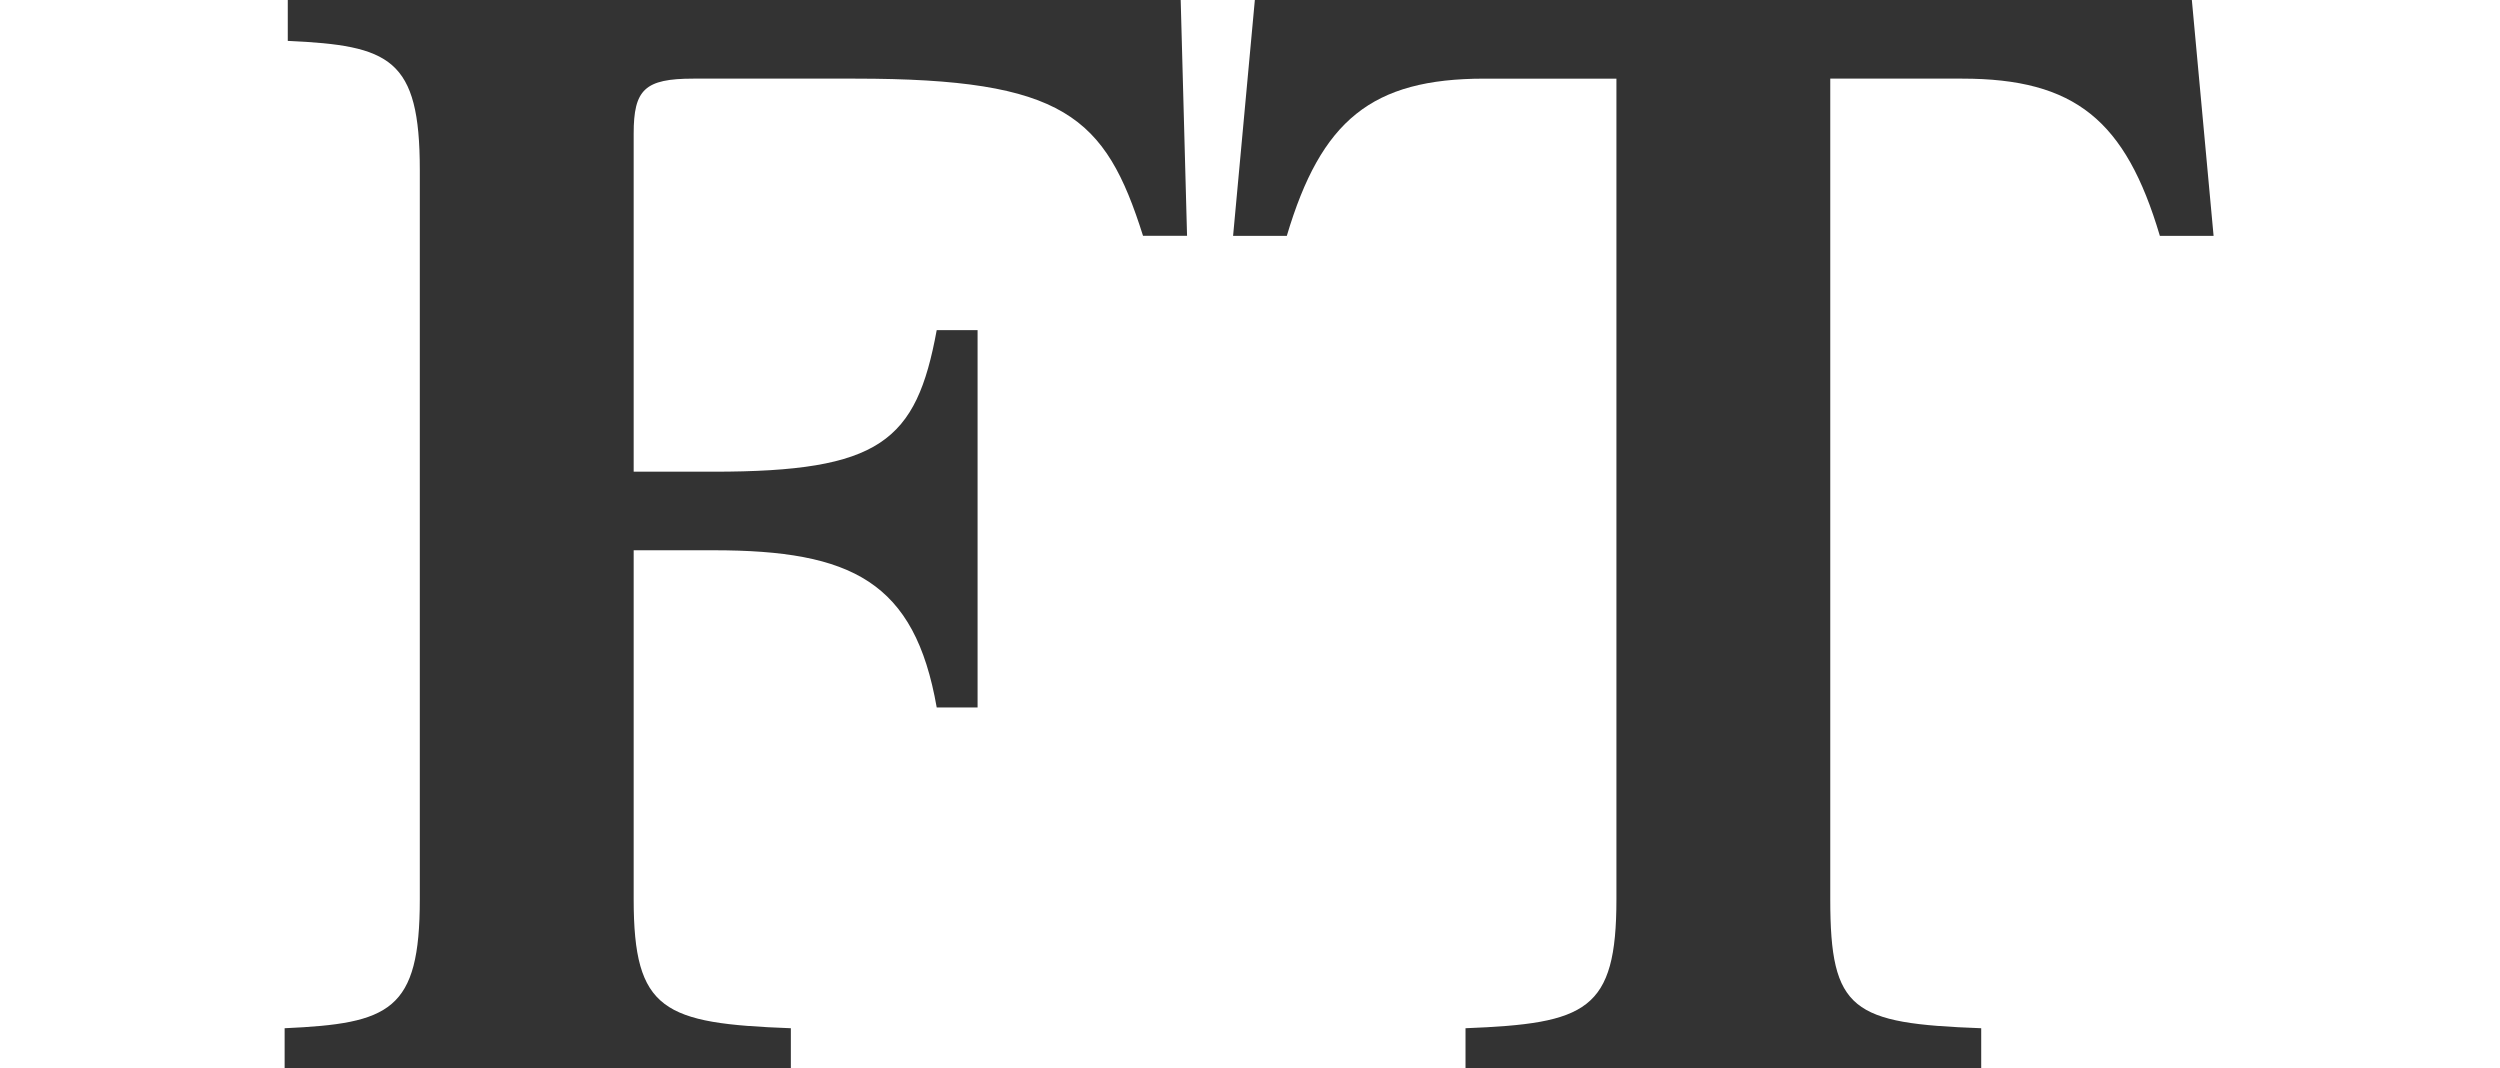
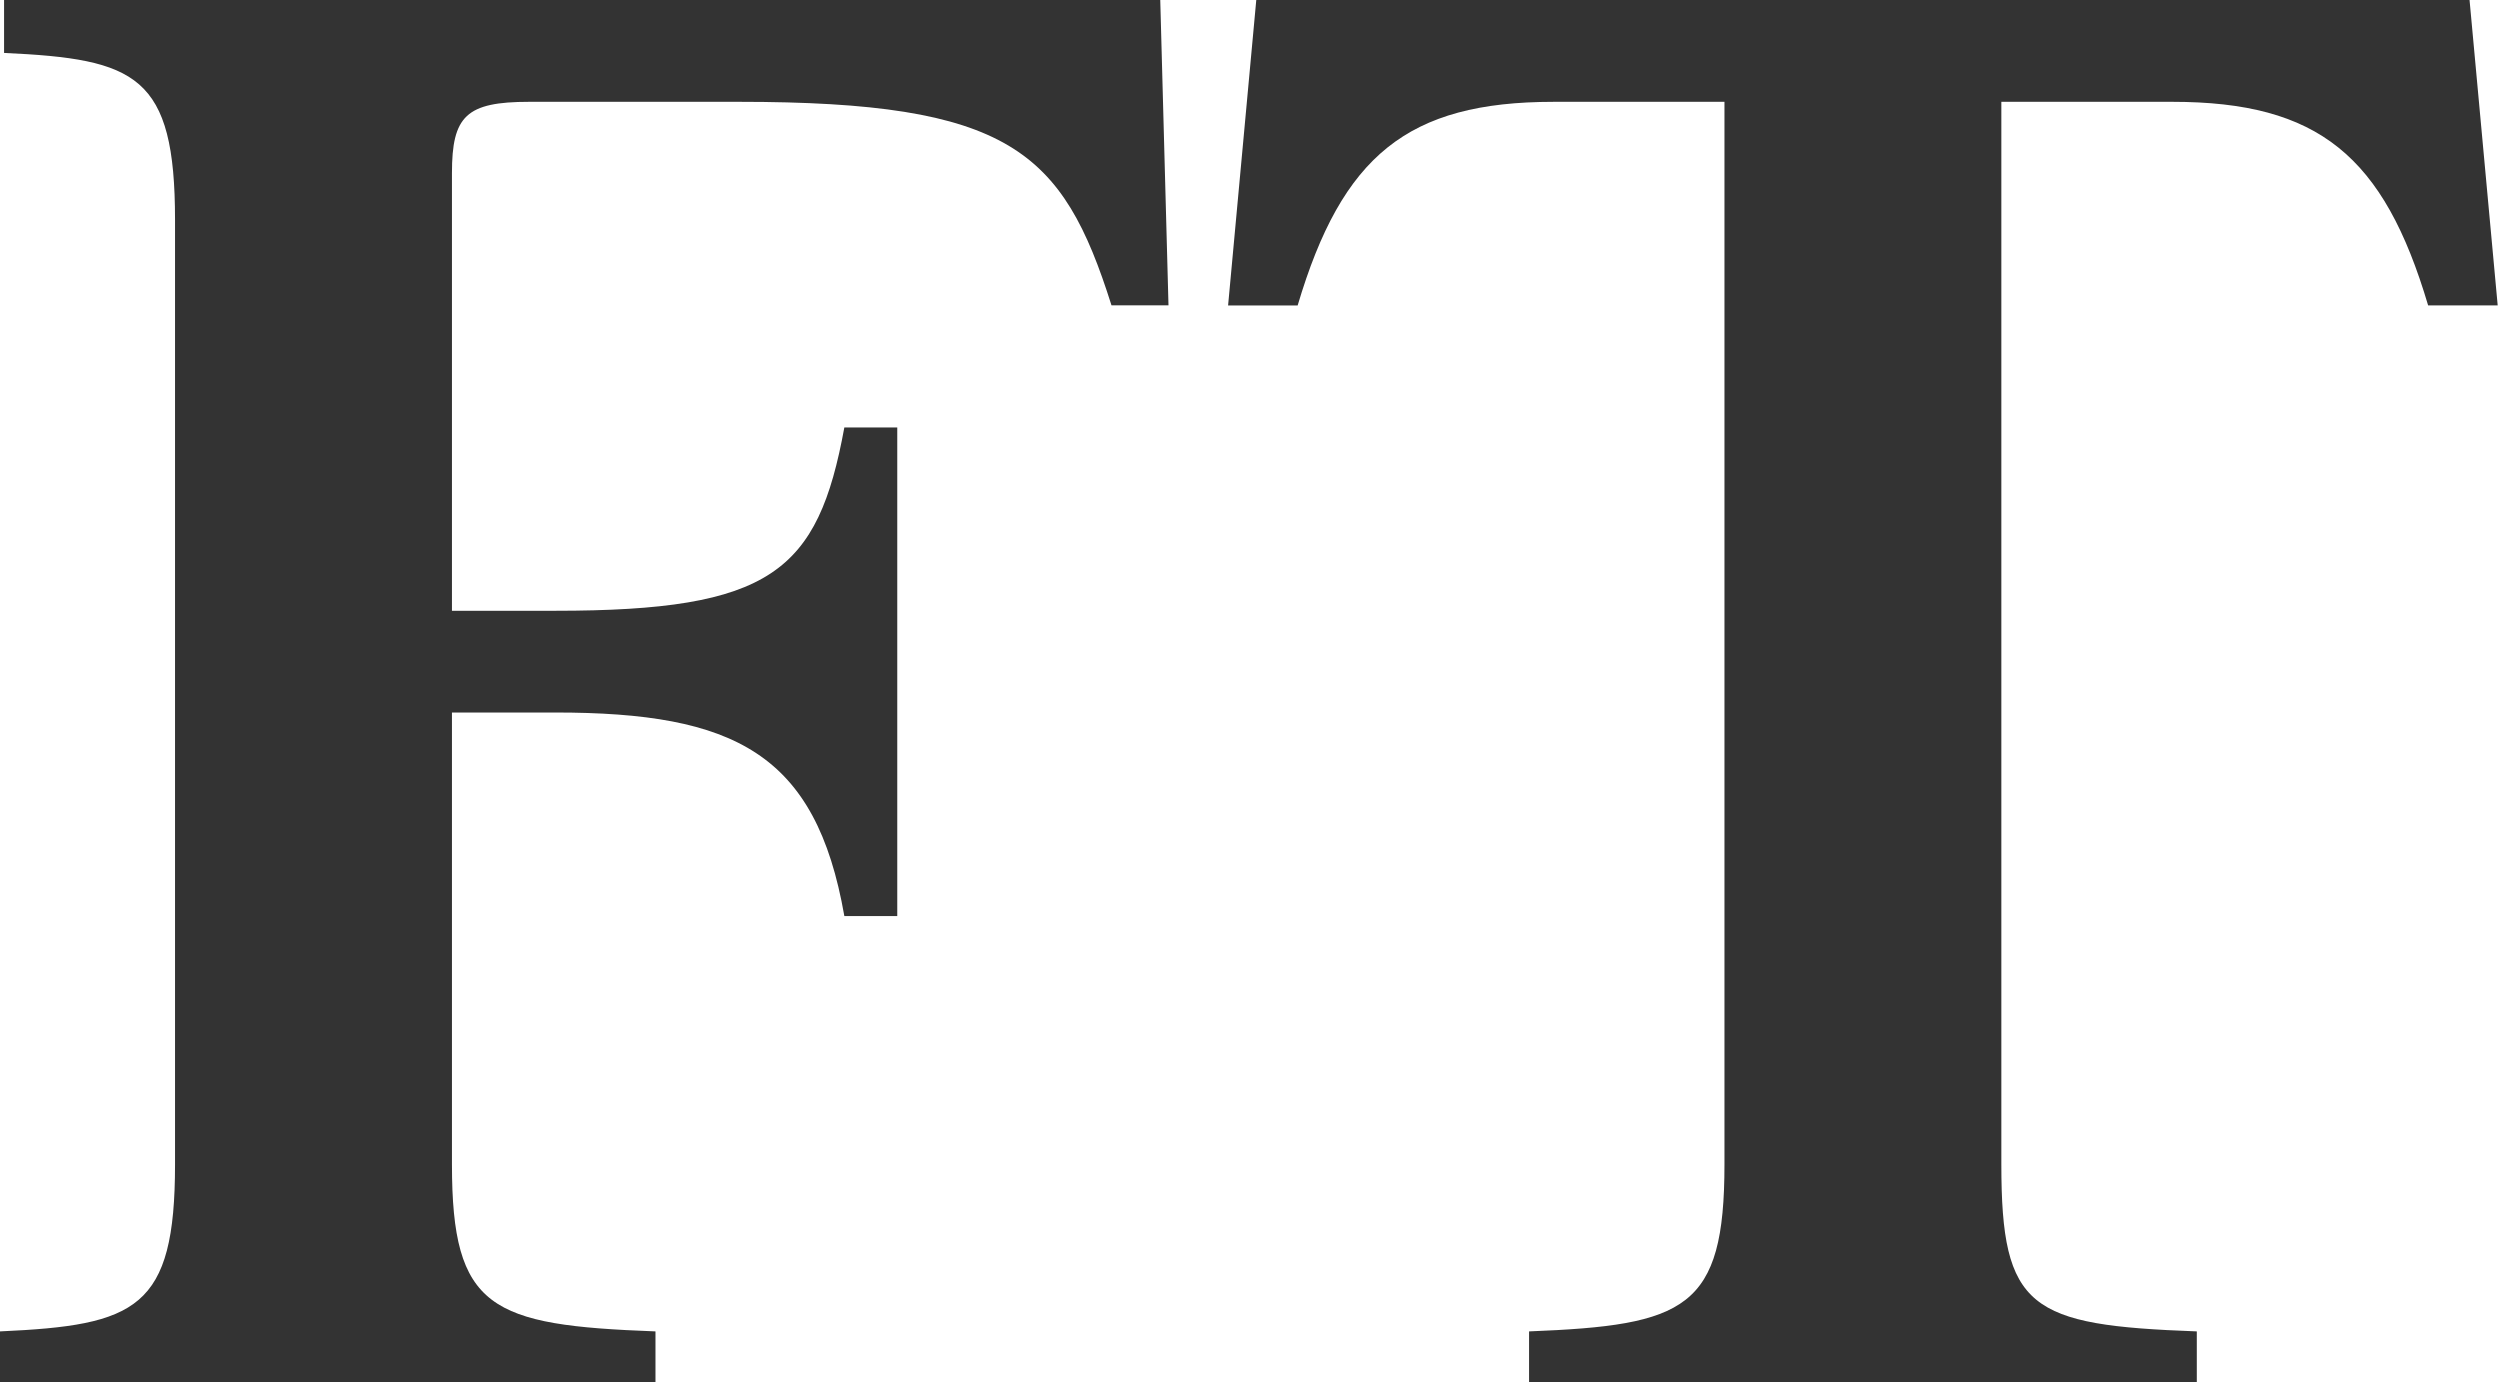
- <svg xmlns="http://www.w3.org/2000/svg" fill="#333333" viewBox="0 0 208.833 115.417" width="82" height="35" class="o-ft-header__logo__ft-initials">
+ <svg xmlns="http://www.w3.org/2000/svg" fill="#333333" viewBox="0 0 208.833 115.417" class="o-ft-header__logo__ft-initials">
  <path d="M37.753,97.264c0,12.081,3.225,13.439,17.001,13.952v4.421H0v-4.421c11.393-0.513,14.621-1.871,14.621-13.952V18.376c0-12.092-3.229-13.449-14.281-13.954V0h96.58l0.688,25.505h-4.762c-4.083-12.924-8.507-17-31.123-17H44.204c-5.262,0-6.451,1.183-6.451,5.95V51.02h8.628c18.029,0,21.942-3.24,24.15-15.315h4.42V76.52h-4.42c-2.378-13.604-9.184-17.002-24.15-17.002h-8.628V97.264z" />
  <path d="M206.289,0H104.941l-2.354,25.514h5.81c3.713-12.497,9.17-17.008,21.369-17.008h14.284v88.758c0,12.081-3.23,13.439-16.323,13.952v4.421h55.779v-4.421c-13.96-0.513-16.327-1.871-16.327-13.952V8.505h14.278c12.206,0,17.669,4.512,21.373,17.008h5.81L206.289,0z" />
</svg>
